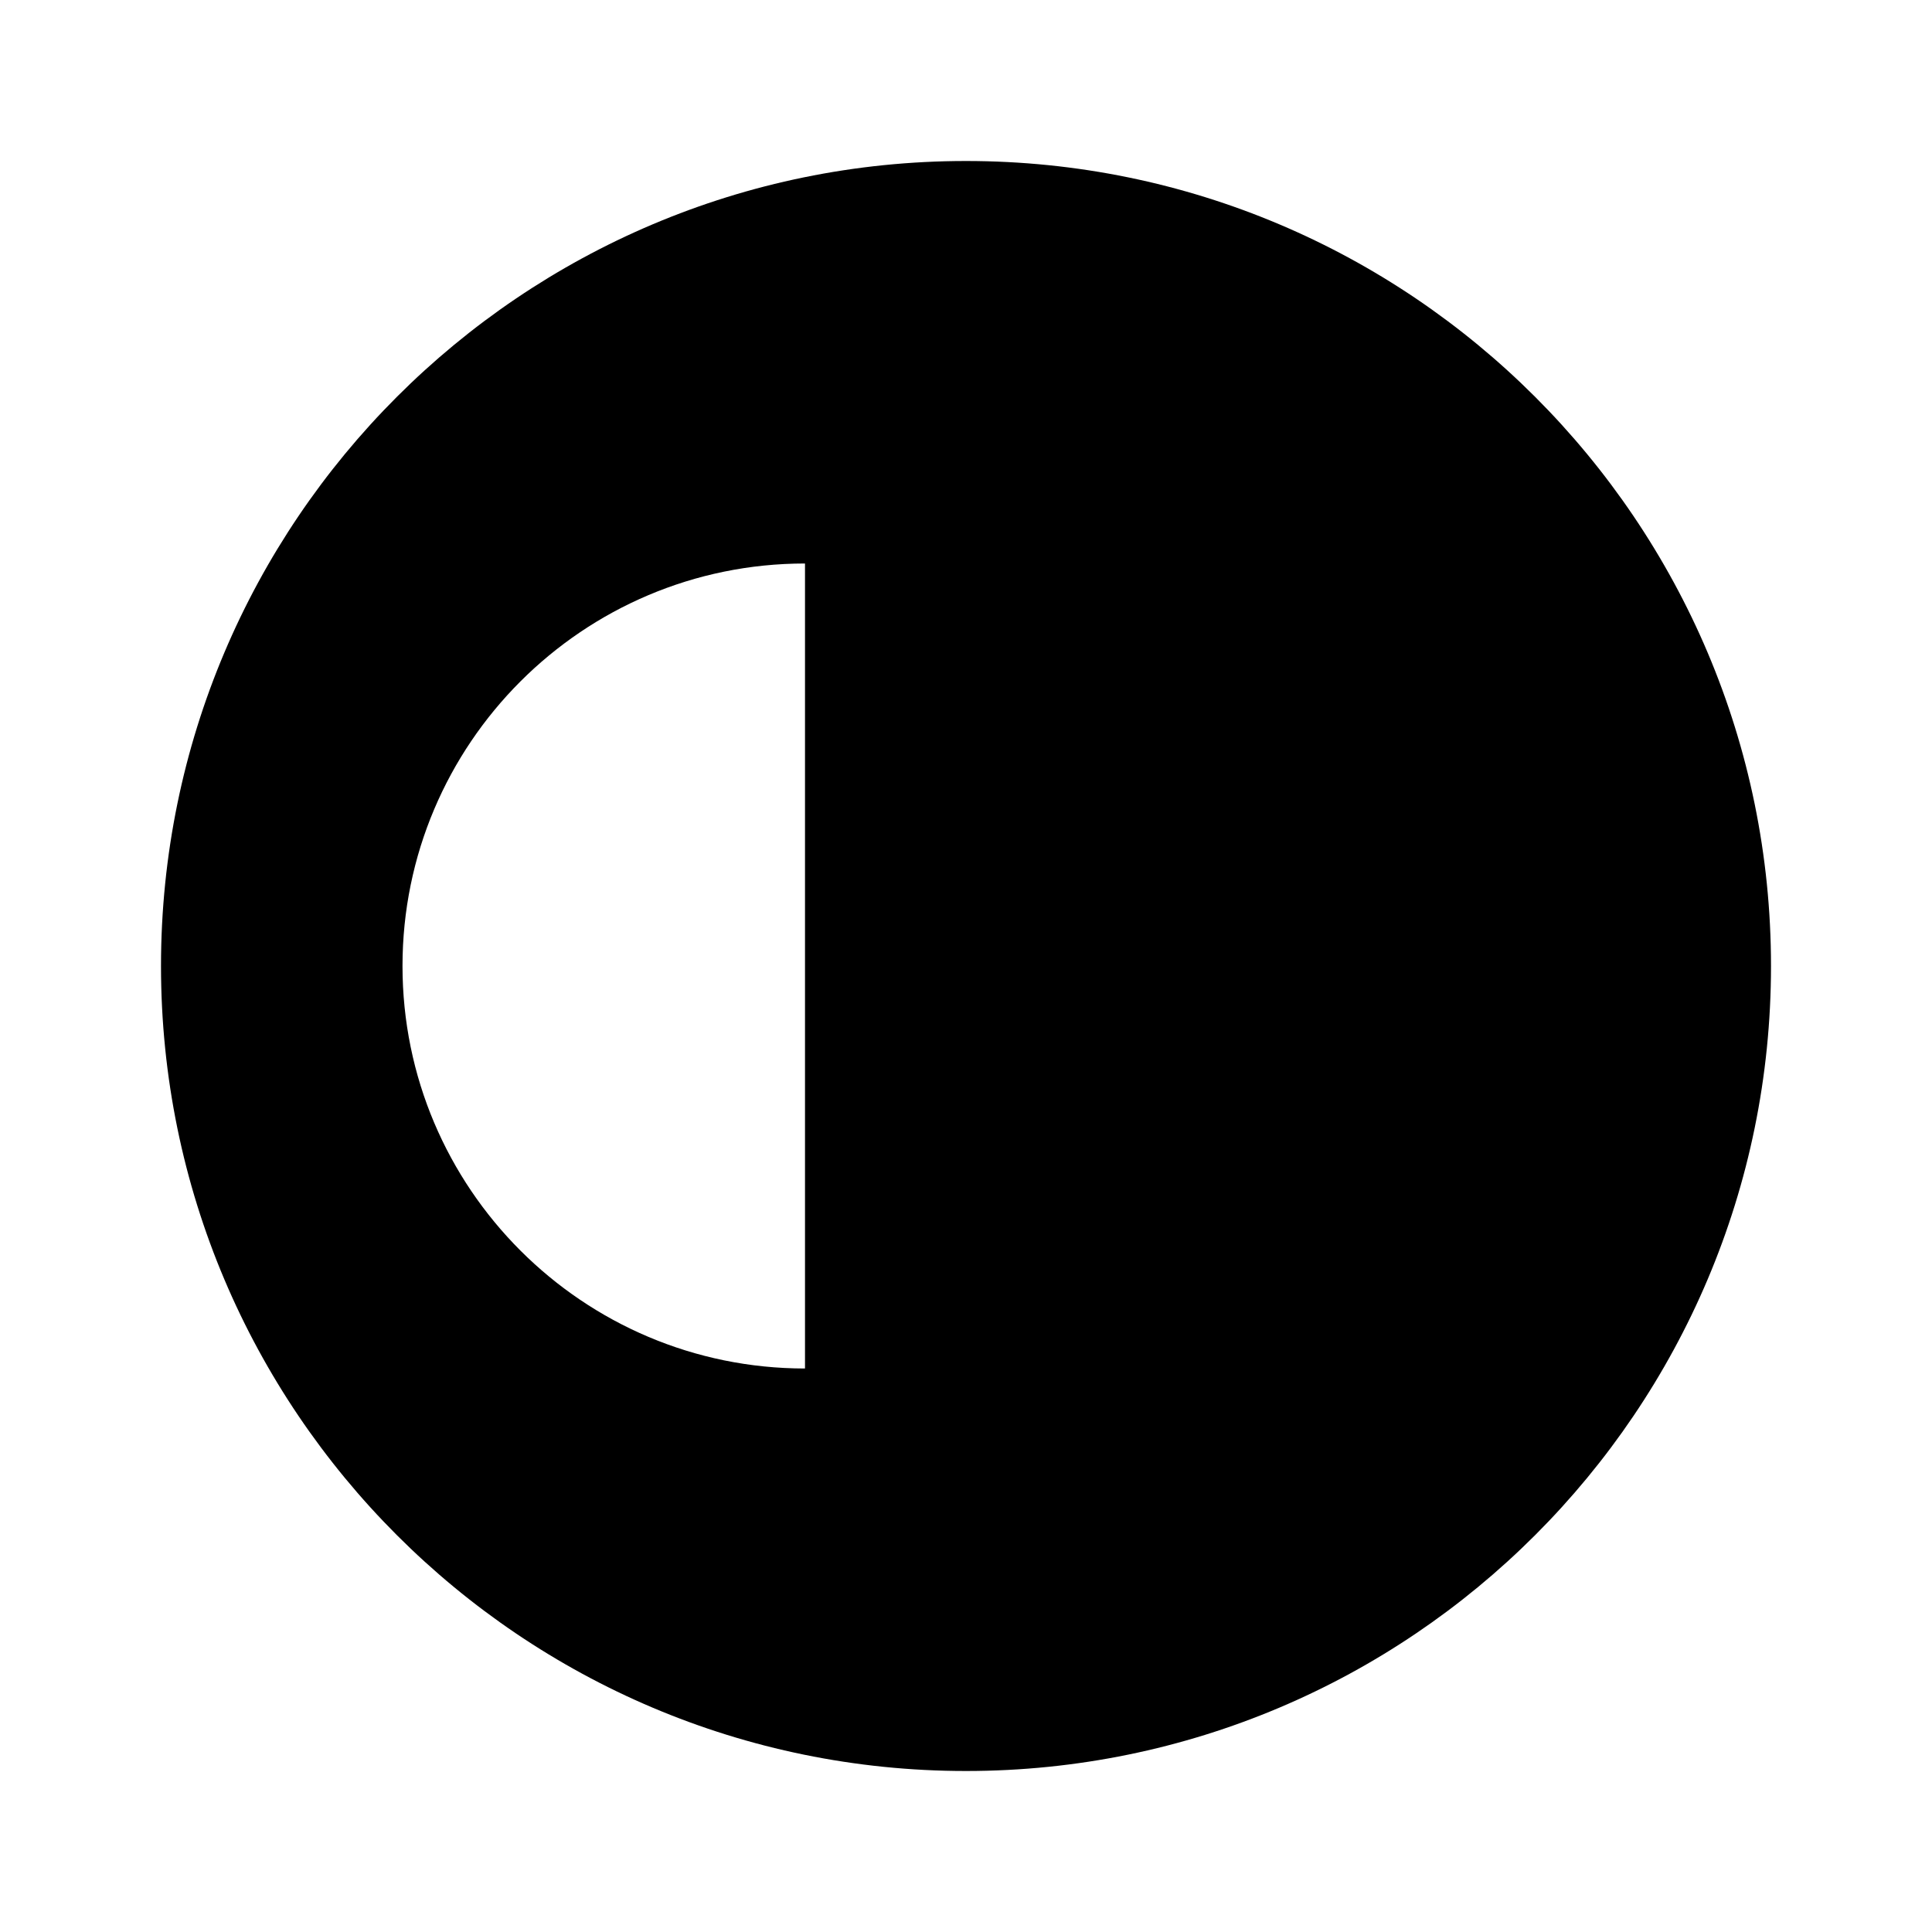
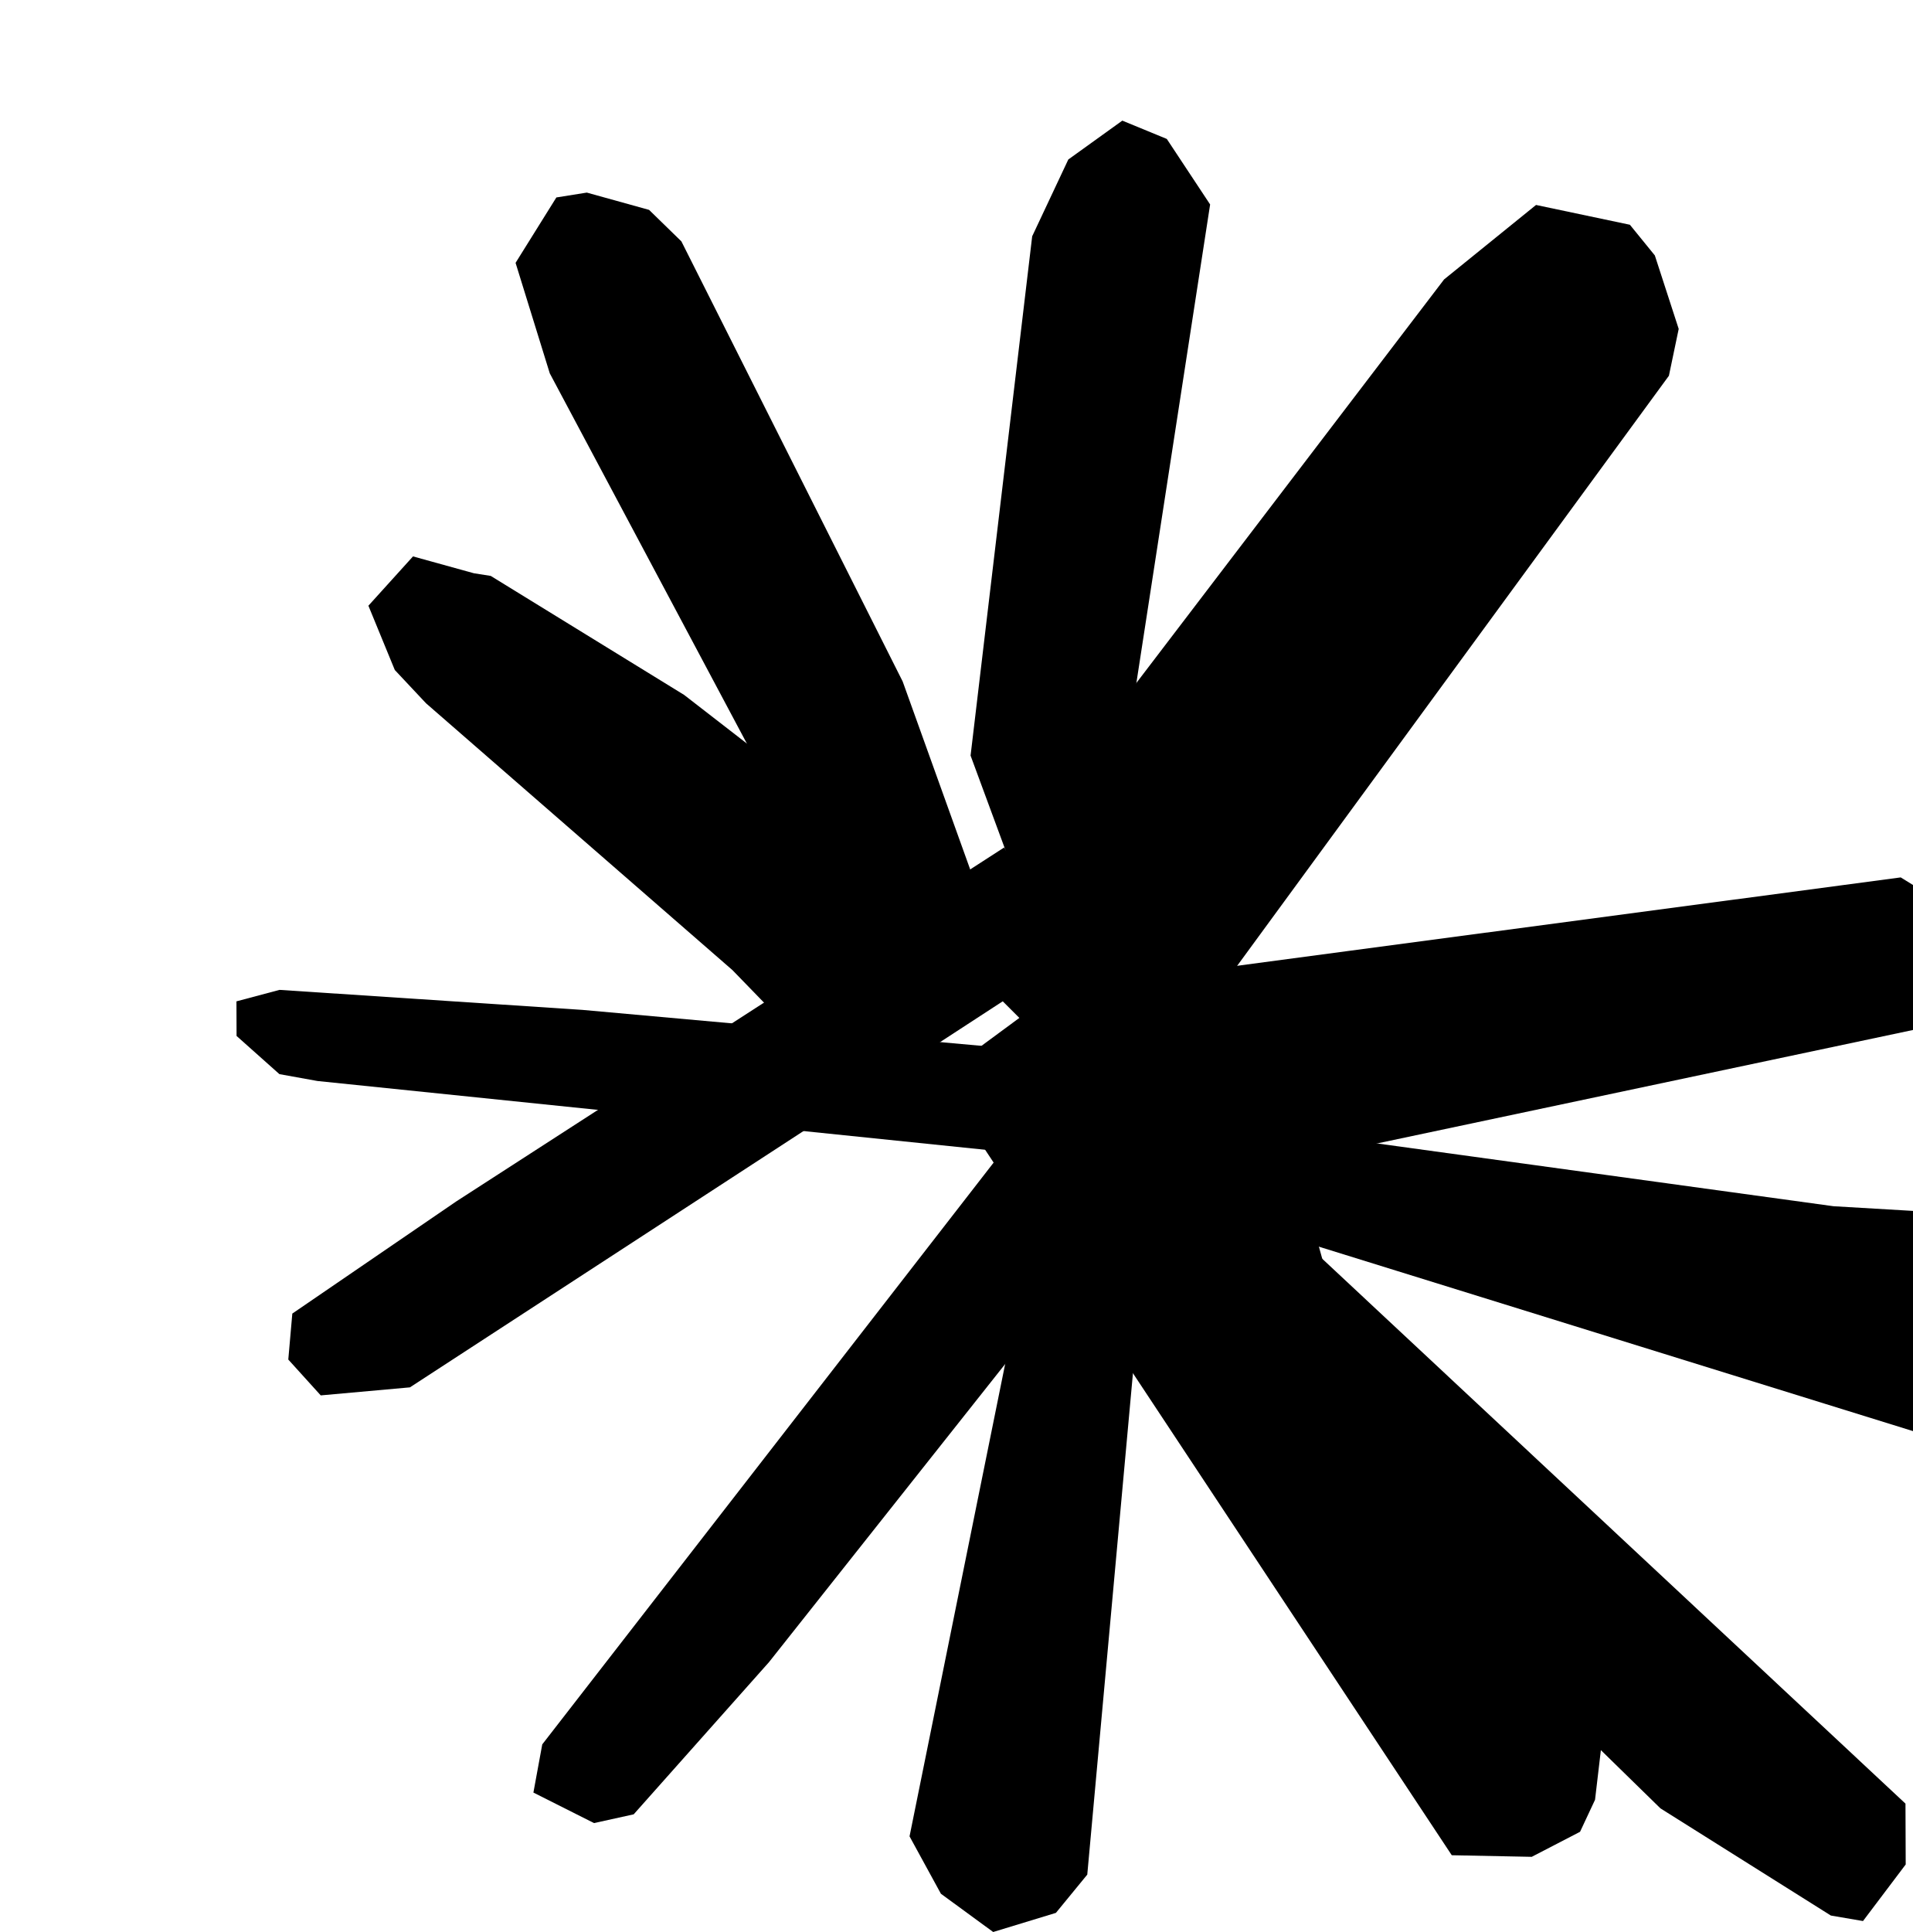
- <svg xmlns="http://www.w3.org/2000/svg" viewBox="0 0 24 24">
-   <path d="M12 2C6.48 2 2 6.48 2 12s4.48 10 10 10 10-4.48 10-10S17.52 2 12 2zm-2 15c-2.76 0-5-2.24-5-5s2.24-5 5-5v10z" fill="#000" />
+ <svg xmlns="http://www.w3.org/2000/svg" overflow="visible" width="100%" height="100%" viewBox="0 0 100 101" fill="none" role="presentation">
+   <path d="M96 40 L99.5 42 L99.5 43.5 L98.5 47 L56 57 L52.004 47.071 L96 40 M96 40 " fill="currentColor" style="transform-origin: 50px 50px; transform: rotate(330deg) scaleY(1.082) rotate(-330deg);" />
+   <path d="M80.103 10.59 L84.997 11.617 L86.296 13.218 L87.535 17.054 L87.021 19.501 L58.5 58.5 L49 49 L75.301 14.487 L80.103 10.59 M80.103 10.59 " fill="currentColor" style="transform-origin: 50px 50px; transform: rotate(300deg) scaleY(1.00334) rotate(-300deg);" />
+   <path d="M55.036 8.338 L57.819 6.306 L60.11 7.263 L62.342 10.689 L56.651 48.162 L52.001 45 L50.001 39.5 L53.175 12.353 L55.036 8.338 M55.036 8.338 " fill="currentColor" style="transform-origin: 50px 50px; transform: rotate(270deg) scaleY(1.015) rotate(-270deg);" />
+   <path d="M28.116 13.073 L30.499 9.51 L32.197 9.195 L35.619 10.003 L37.354 11.624 L48.82 34.69 L54.009 49.801 L47.938 53.176 L29.811 18.905 L28.116 13.073 M28.116 13.073 " fill="currentColor" style="transform-origin: 50px 50px; transform: rotate(240deg) scaleY(0.925) rotate(-240deg);" />
+   <path d="M21.211 34.046 L19.767 30.793 L22.003 28.382 L25.165 29.304 L26.035 29.458 L36.157 35.663 L42.5 40.5 L51.5 47.5 L46.5 56 L42 52.5 L39 49.5 L22.867 35.755 L21.211 34.046 M21.211 34.046 " fill="currentColor" style="transform-origin: 50px 50px; transform: rotate(210deg) scaleY(1.06) rotate(-210deg);" />
+   <path d="M14.61 52.235 L12.37 50.378 L12.364 48.696 L14.617 48.138 L30.452 49.111 L53 51 L52.188 55.978 L16.598 52.569 L14.61 52.235 M14.61 52.235 " fill="currentColor" style="transform-origin: 50px 50px; transform: rotate(180deg) scaleY(1.075) rotate(-180deg);" />
+   <path d="M22.572 74.497 L17.878 74.864 L16.143 72.924 L16.323 70.468 L24.881 64.585 L53.508 46.034 L57.001 52 L22.572 74.497 M22.572 74.497 " fill="currentColor" style="transform-origin: 50px 50px; transform: rotate(150deg) scaleY(0.97) rotate(-150deg);" />
+   <path d="M27.692 91.706 L25.731 92.228 L22.814 90.779 L23.338 88.296 L52 50.5 L56 56 L34.61 83.666 L27.692 91.706 M27.692 91.706 " fill="currentColor" style="transform-origin: 50px 50px; transform: rotate(120deg) scaleY(1.09) rotate(-120deg);" />
+   <path d="M52 98 L50.5 100 L47.5 101 L45 99 L43.5 96 L51 55.5 L55.5 56 L52 98 M52 98 " fill="currentColor" style="transform-origin: 50px 50px; transform: rotate(90deg) scaleY(1.09333) rotate(-90deg);" />
+   <path d="M80.865 91.526 L80.642 95.683 L80.025 97.26 L77.81 98.389 L74.021 98.079 L47.467 57.264 L57 50 L65.349 64.838 L67.601 72.069 L80.865 91.526 M80.865 91.526 " fill="currentColor" style="transform-origin: 50px 50px; transform: rotate(60deg) scaleY(1.145) rotate(-60deg);" />
+   <path d="M101.551 90.974 L101.728 93.868 L99.716 96.443 L98.072 96.094 L89.136 90.532 L68.182 71.21 L55.001 60.499 L58 51 L63 54 L66.001 59.499 L101.551 90.974 M101.551 90.974 " fill="currentColor" style="transform-origin: 50px 50px; transform: rotate(30deg) scaleY(1.13666) rotate(-30deg);" />
+   <path d="M95.871 57.763 L108.422 58.439 L111.353 60.865 L113.216 64.54 L113.081 67.232 L107.261 70.588 L66.501 59 L55 58.5 L58 48 L66.001 54 L95.871 57.763 M95.871 57.763 " fill="currentColor" style="transform-origin: 50px 50px; transform: rotate(0deg) scaleY(1.09167) rotate(0deg);" />
</svg>
